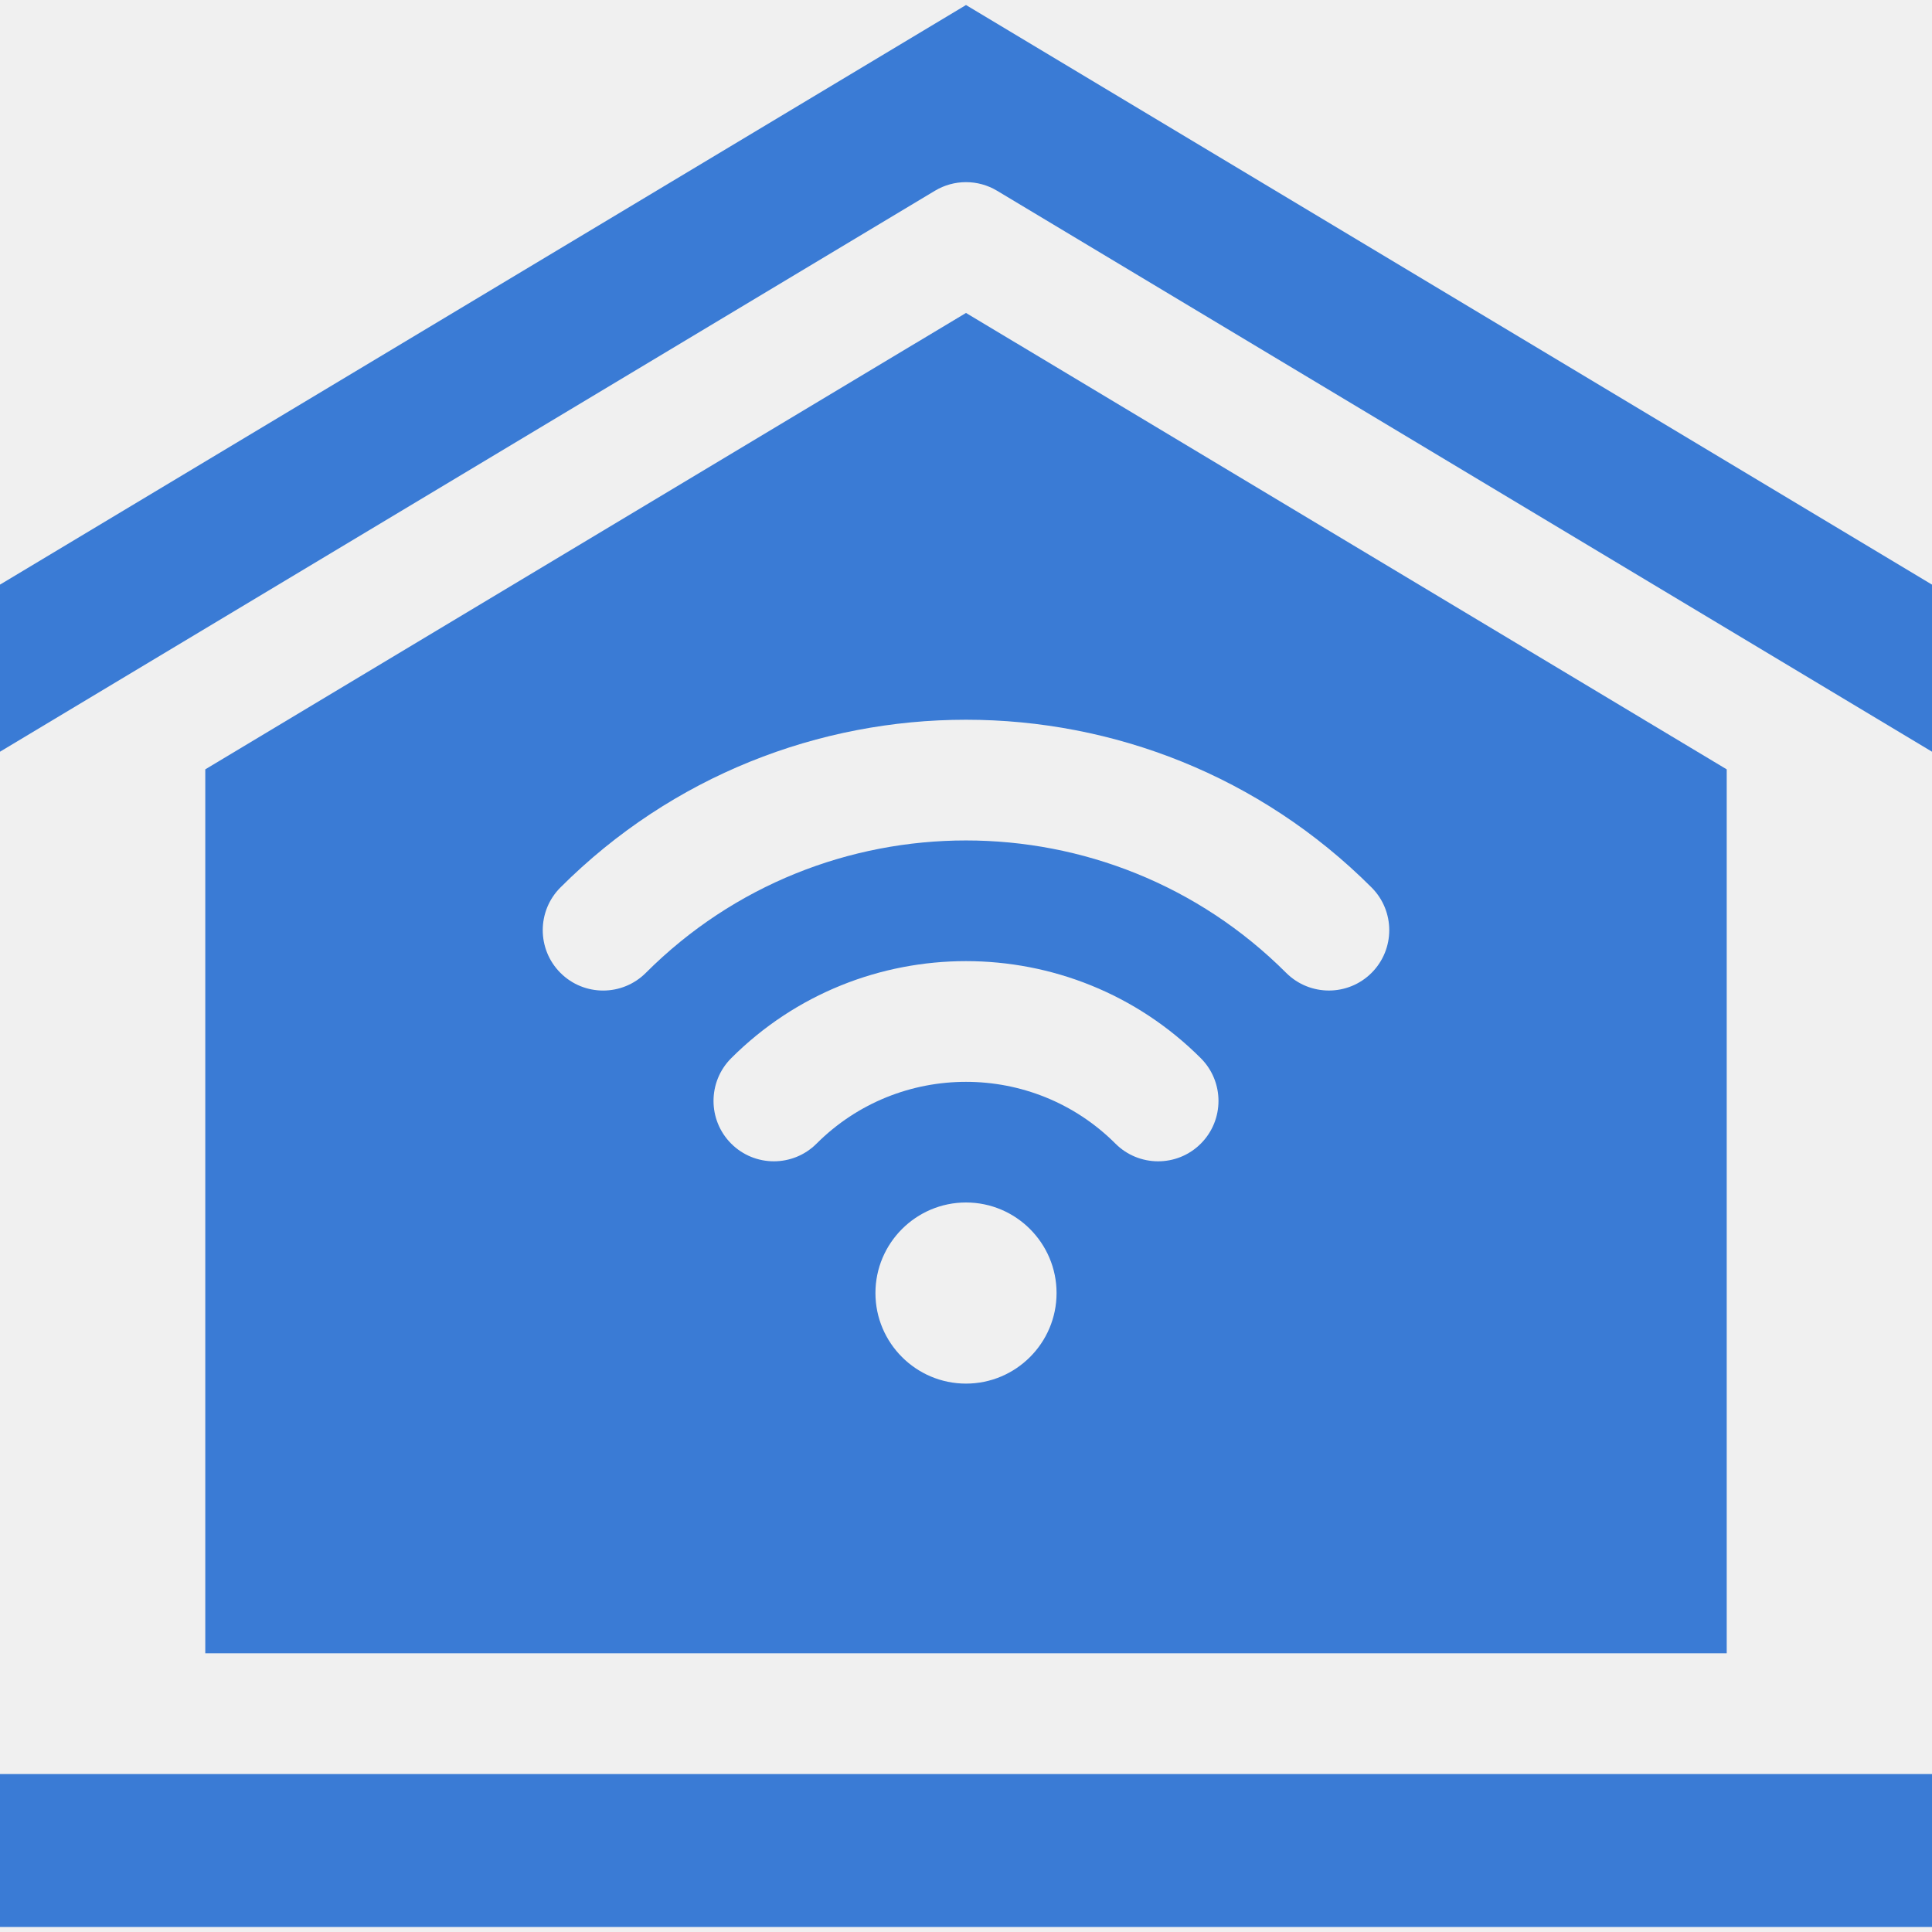
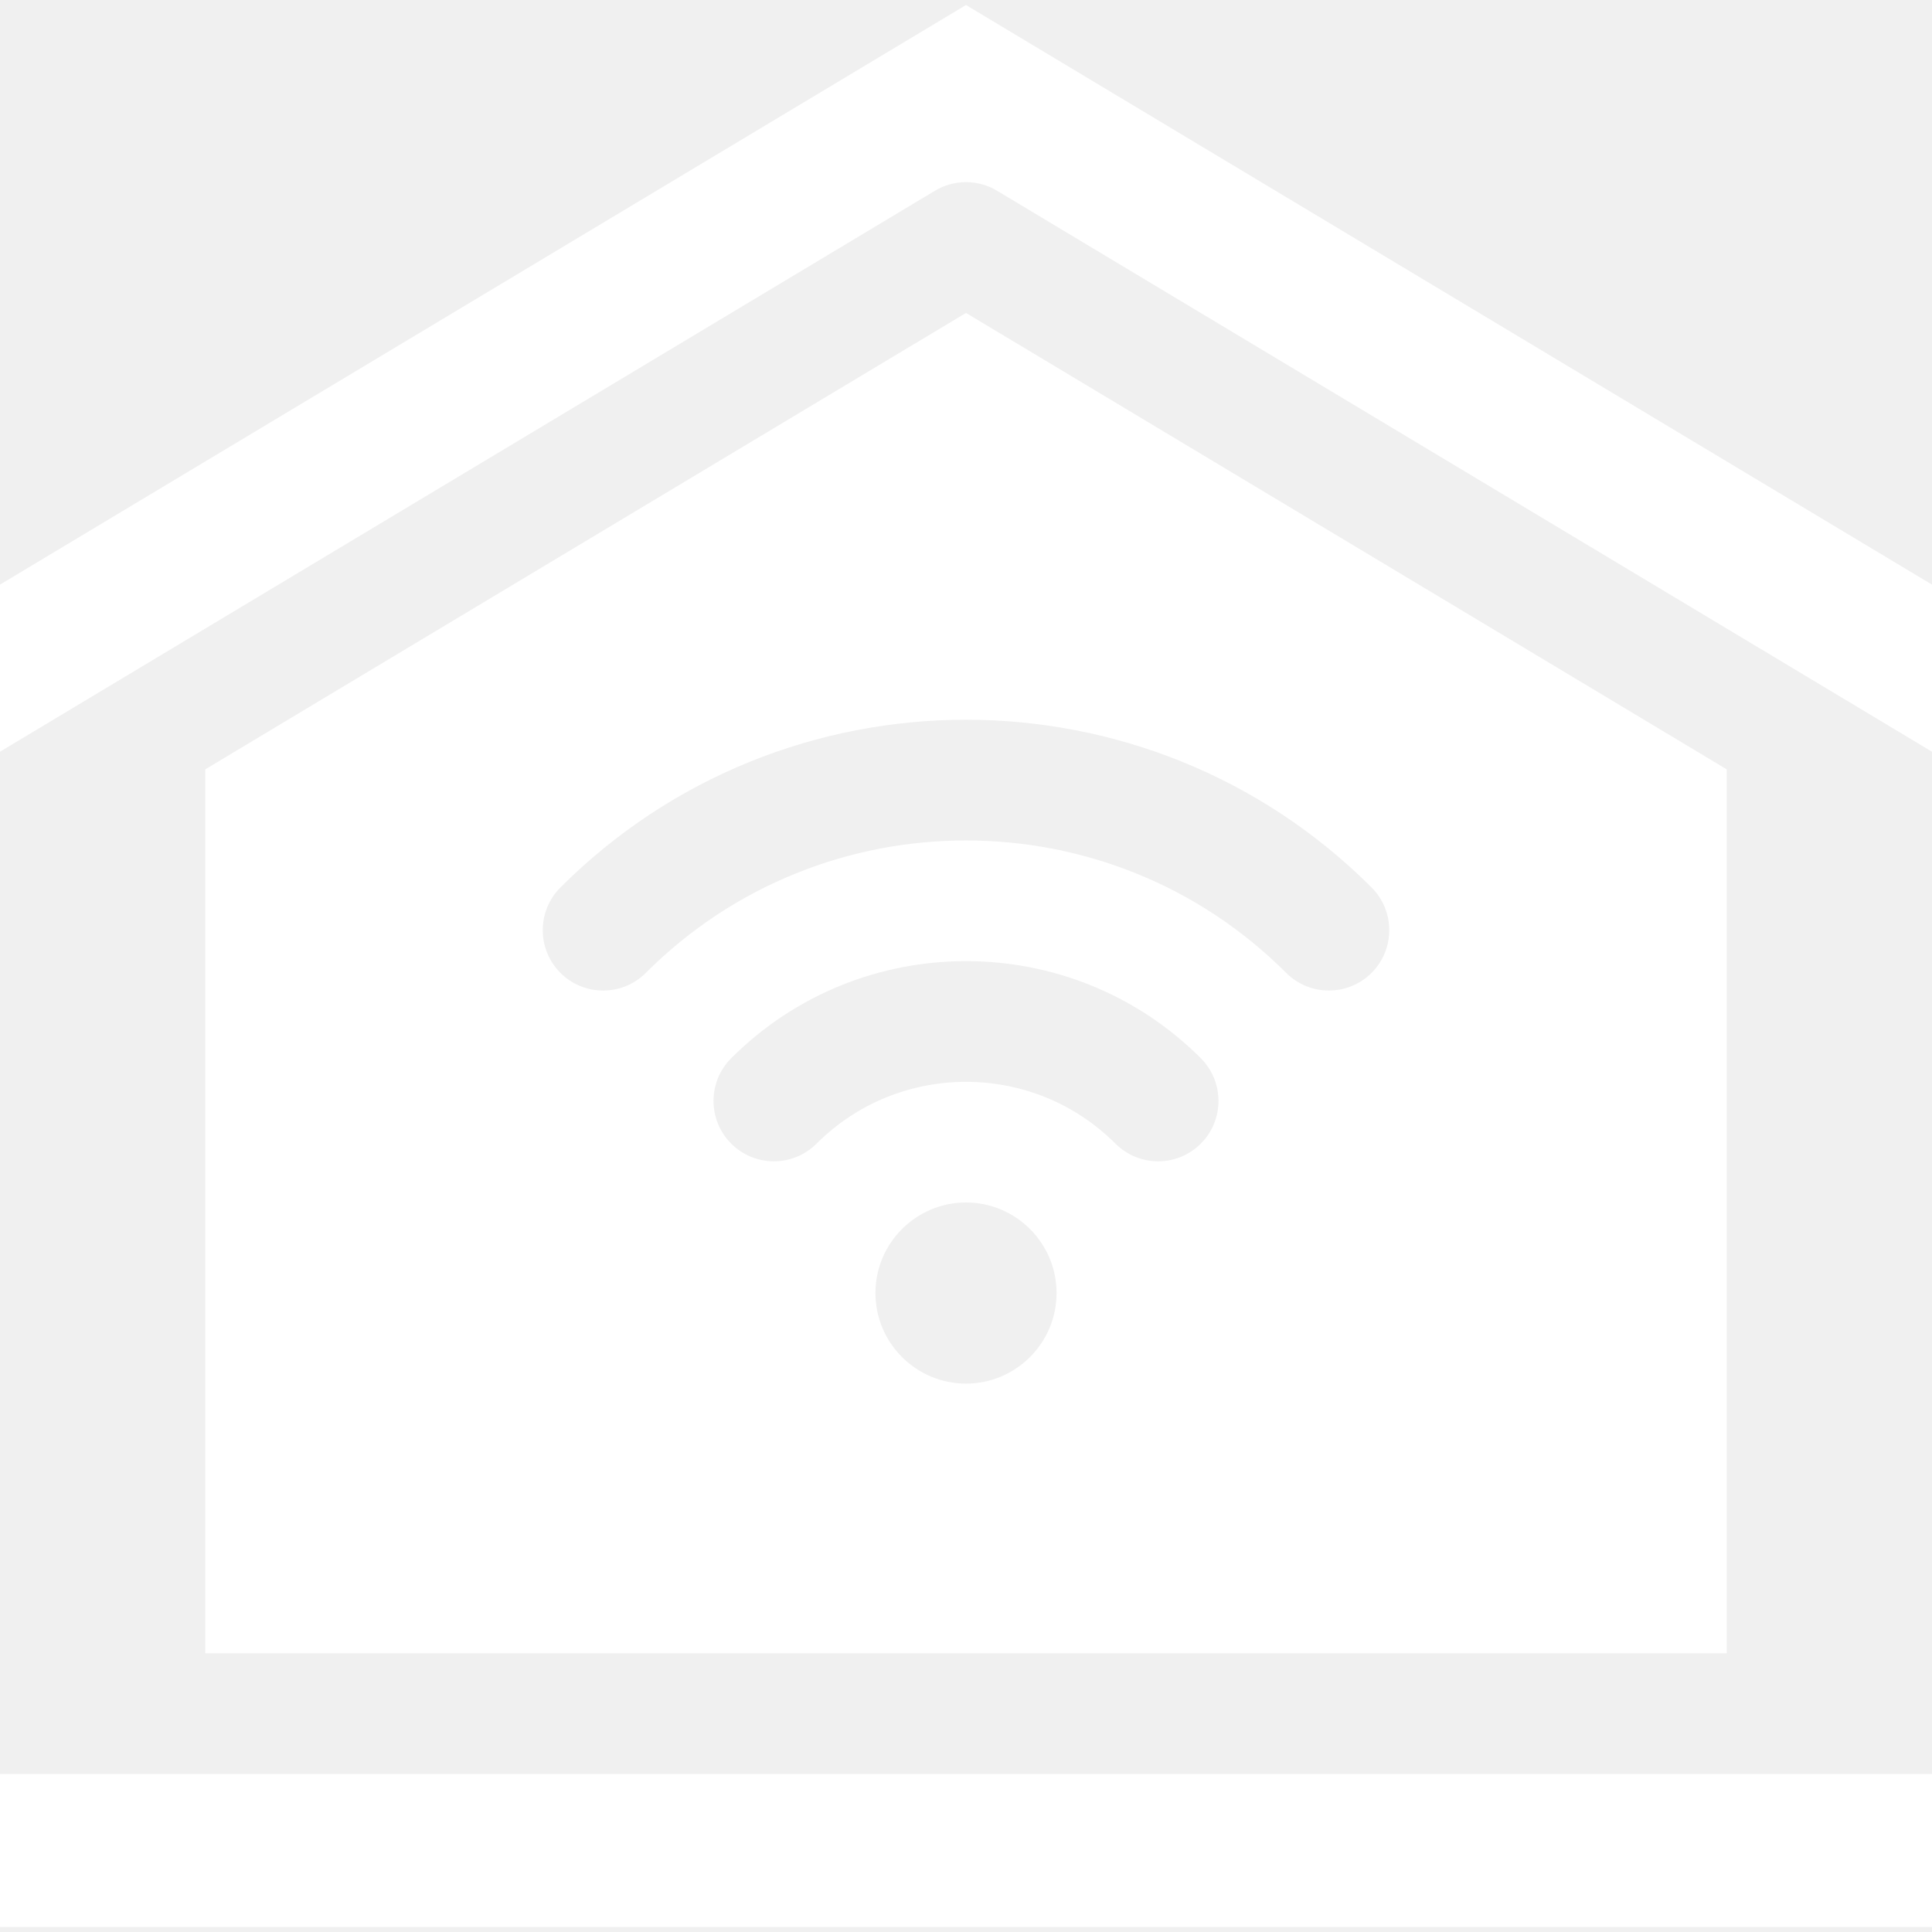
- <svg xmlns="http://www.w3.org/2000/svg" id="Layer_1" enable-background="new 0 0 512 512" height="512px" viewBox="0 0 512 512" width="512px">
+ <svg xmlns="http://www.w3.org/2000/svg" id="Layer_1" enable-background="new 0 0 512 512" height="512px" viewBox="0 0 512 512" width="512px" class="">
  <g>
-     <path d="m0 470.14h512v40.53h-512z" data-original="#000000" class="active-path" data-old_color="#000000" fill="#3A7BD5" />
-     <path d="m512 154.93v44.28c-4.094-2.457-240.327-144.194-247.77-148.66-5.06-3.04-11.4-3.04-16.46 0-7.244 4.347-243.696 146.215-247.77 148.66v-44.28l256-153.6z" data-original="#000000" class="active-path" data-old_color="#000000" fill="#3A7BD5" />
-     <path d="m256 82.93-201.6 120.96v234.25h403.2v-234.25zm0 283.74c-13.23 0-24-10.77-24-24s10.77-24 24-24 24 10.77 24 24-10.77 24-24 24zm62.23-63.6c-6.327 6.327-16.471 6.179-22.63 0-21.84-21.83-57.36-21.83-79.2 0-6.25 6.25-16.38 6.25-22.63 0-6.24-6.25-6.24-16.38 0-22.63 34.32-34.31 90.15-34.31 124.46 0 6.24 6.25 6.24 16.38 0 22.63zm45.25-45.25c-6.227 6.227-16.357 6.253-22.63 0-46.79-46.79-122.92-46.79-169.7 0-6.25 6.25-16.38 6.25-22.63 0s-6.25-16.38 0-22.63c59.26-59.27 155.7-59.27 214.96 0 6.25 6.25 6.25 16.38 0 22.63z" data-original="#000000" class="active-path" data-old_color="#000000" fill="#3A7BD5" />
+     <path d="m0 470.14h512v40.53h-512z" data-original="#000000" class="active-path" data-old_color="#000000" fill="#FFFFFF" />
+     <path d="m512 154.93v44.28c-4.094-2.457-240.327-144.194-247.77-148.66-5.06-3.04-11.4-3.04-16.46 0-7.244 4.347-243.696 146.215-247.77 148.66v-44.28l256-153.6z" data-original="#000000" class="active-path" data-old_color="#000000" fill="#FFFFFF" />
+     <path d="m256 82.93-201.6 120.96v234.25h403.2v-234.25zm0 283.74c-13.23 0-24-10.77-24-24s10.77-24 24-24 24 10.77 24 24-10.77 24-24 24zm62.23-63.6c-6.327 6.327-16.471 6.179-22.63 0-21.84-21.83-57.36-21.83-79.2 0-6.25 6.25-16.38 6.25-22.63 0-6.24-6.25-6.24-16.38 0-22.63 34.32-34.31 90.15-34.31 124.46 0 6.24 6.25 6.24 16.38 0 22.63zm45.25-45.25c-6.227 6.227-16.357 6.253-22.63 0-46.79-46.79-122.92-46.79-169.7 0-6.25 6.25-16.38 6.25-22.63 0s-6.25-16.38 0-22.63c59.26-59.27 155.7-59.27 214.96 0 6.25 6.25 6.25 16.38 0 22.63z" data-original="#000000" class="active-path" data-old_color="#000000" fill="#FFFFFF" />
  </g>
</svg>
